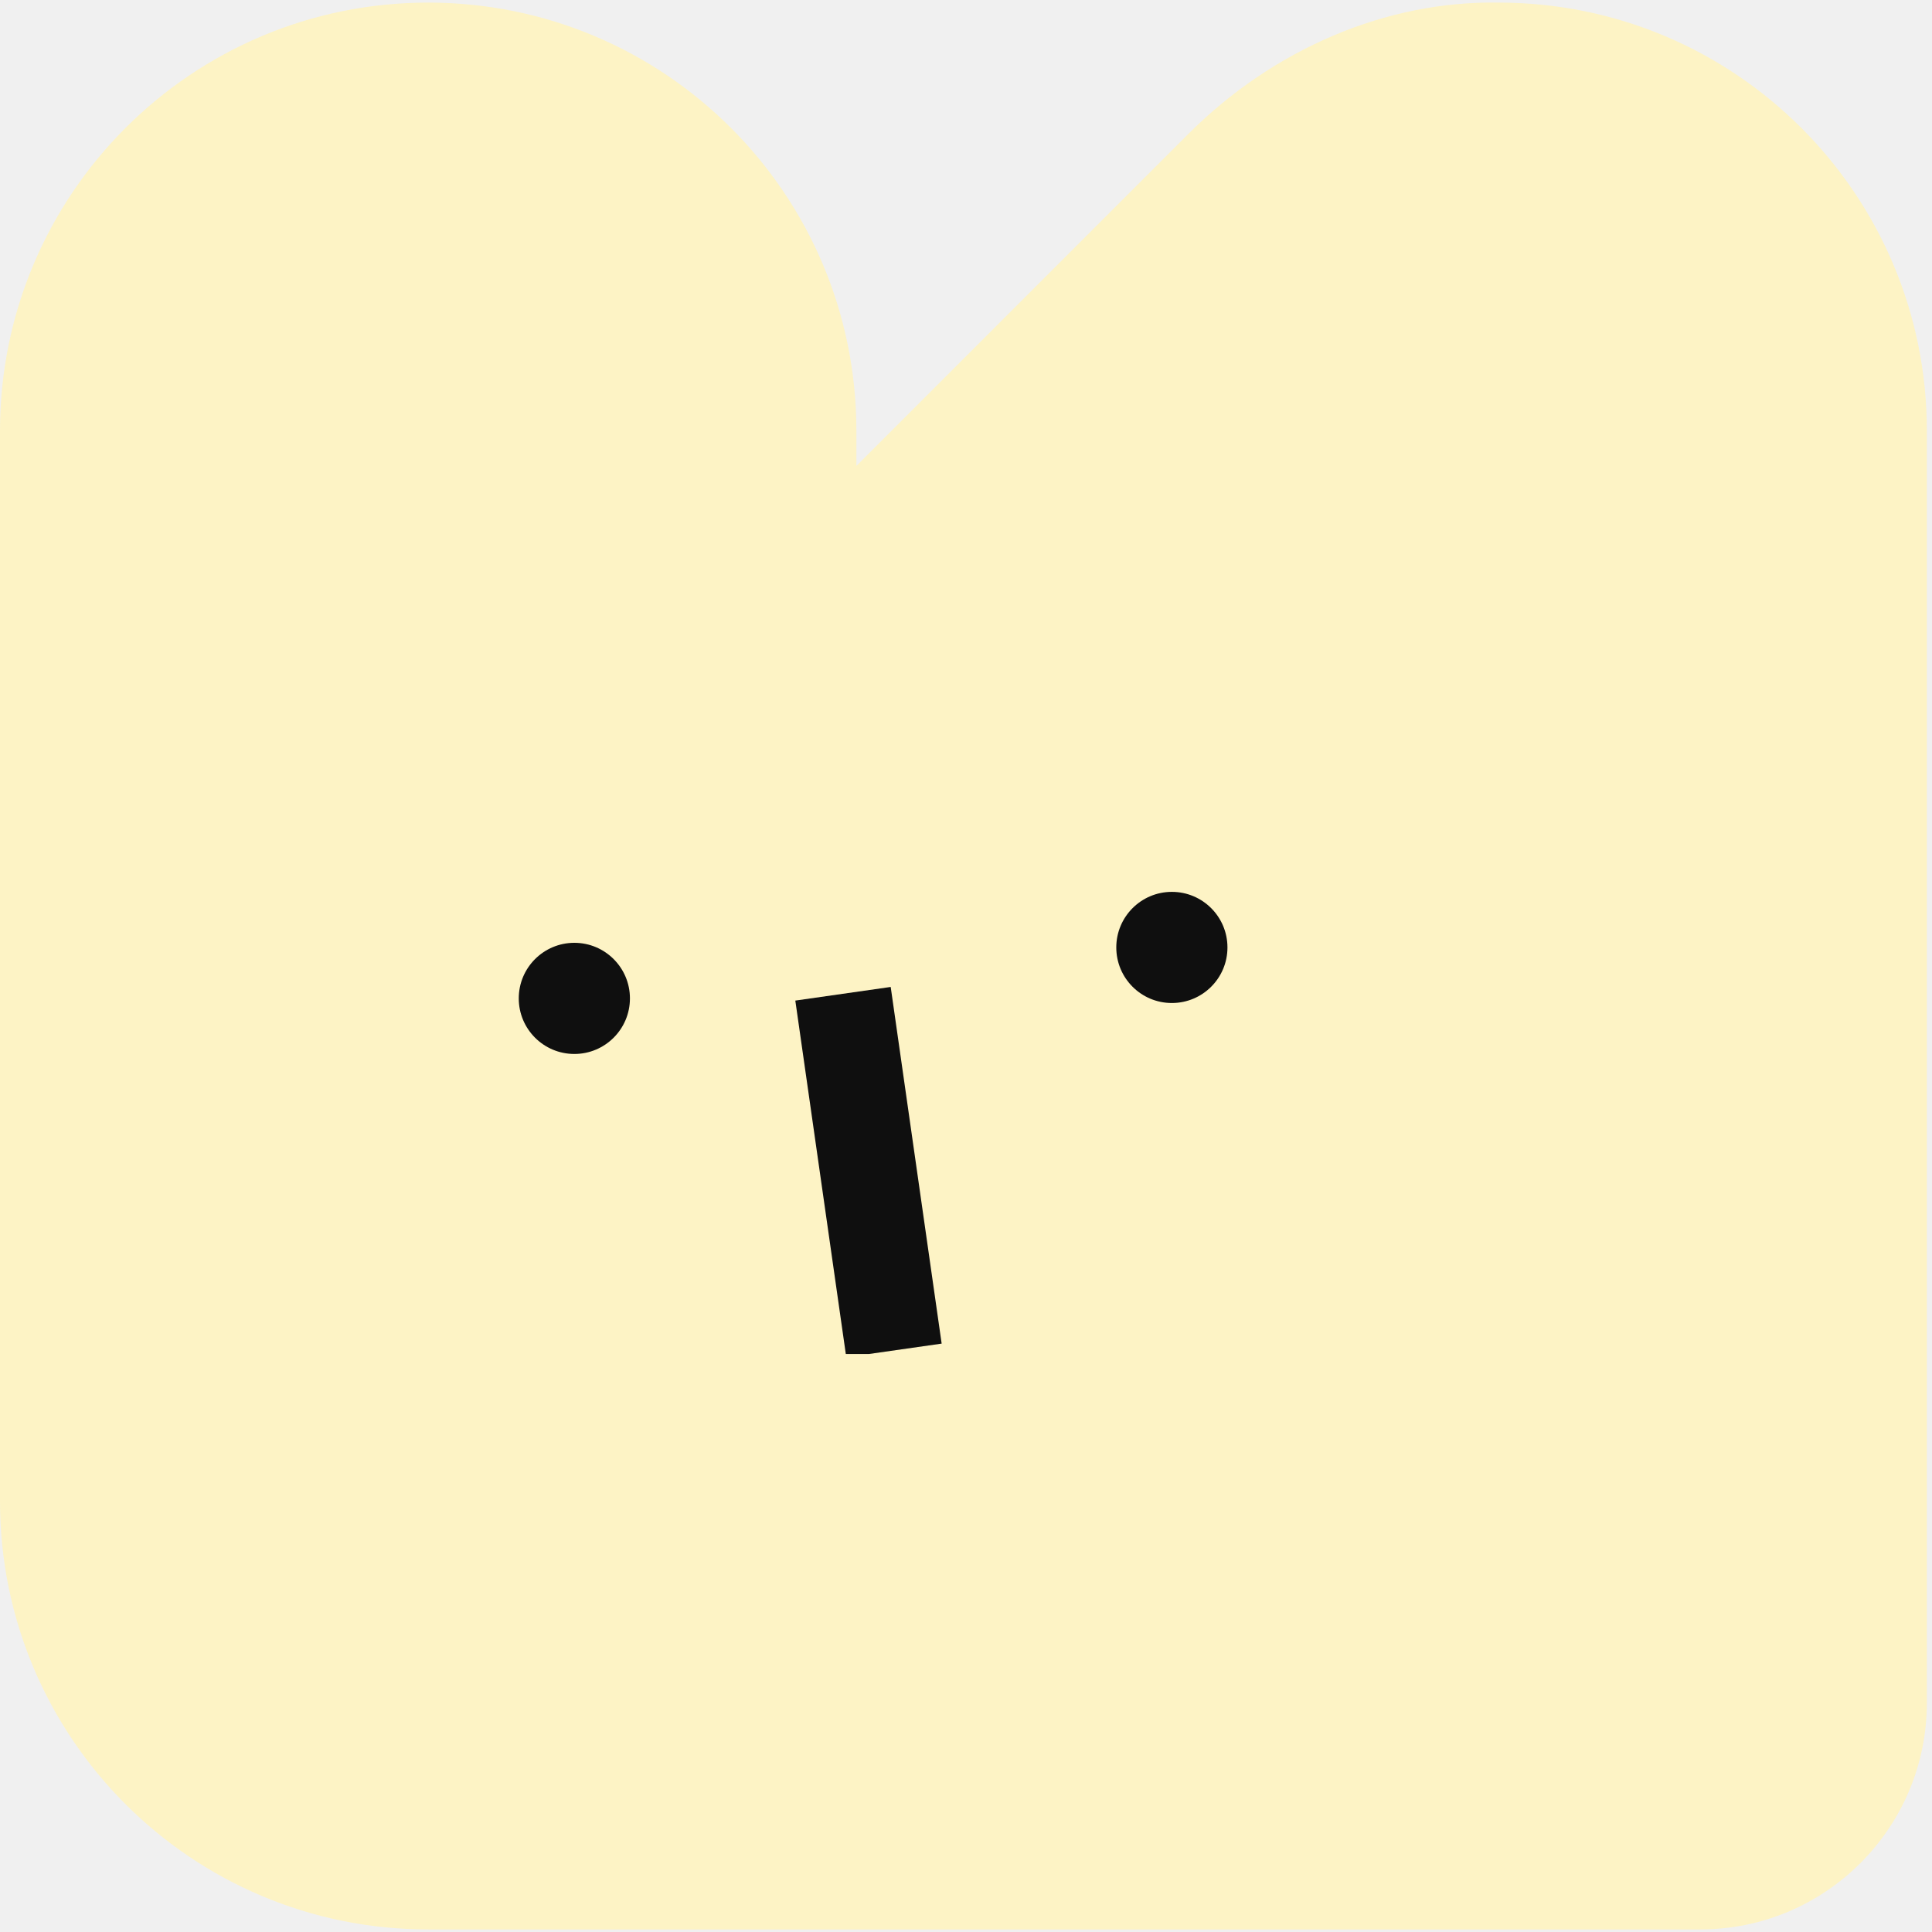
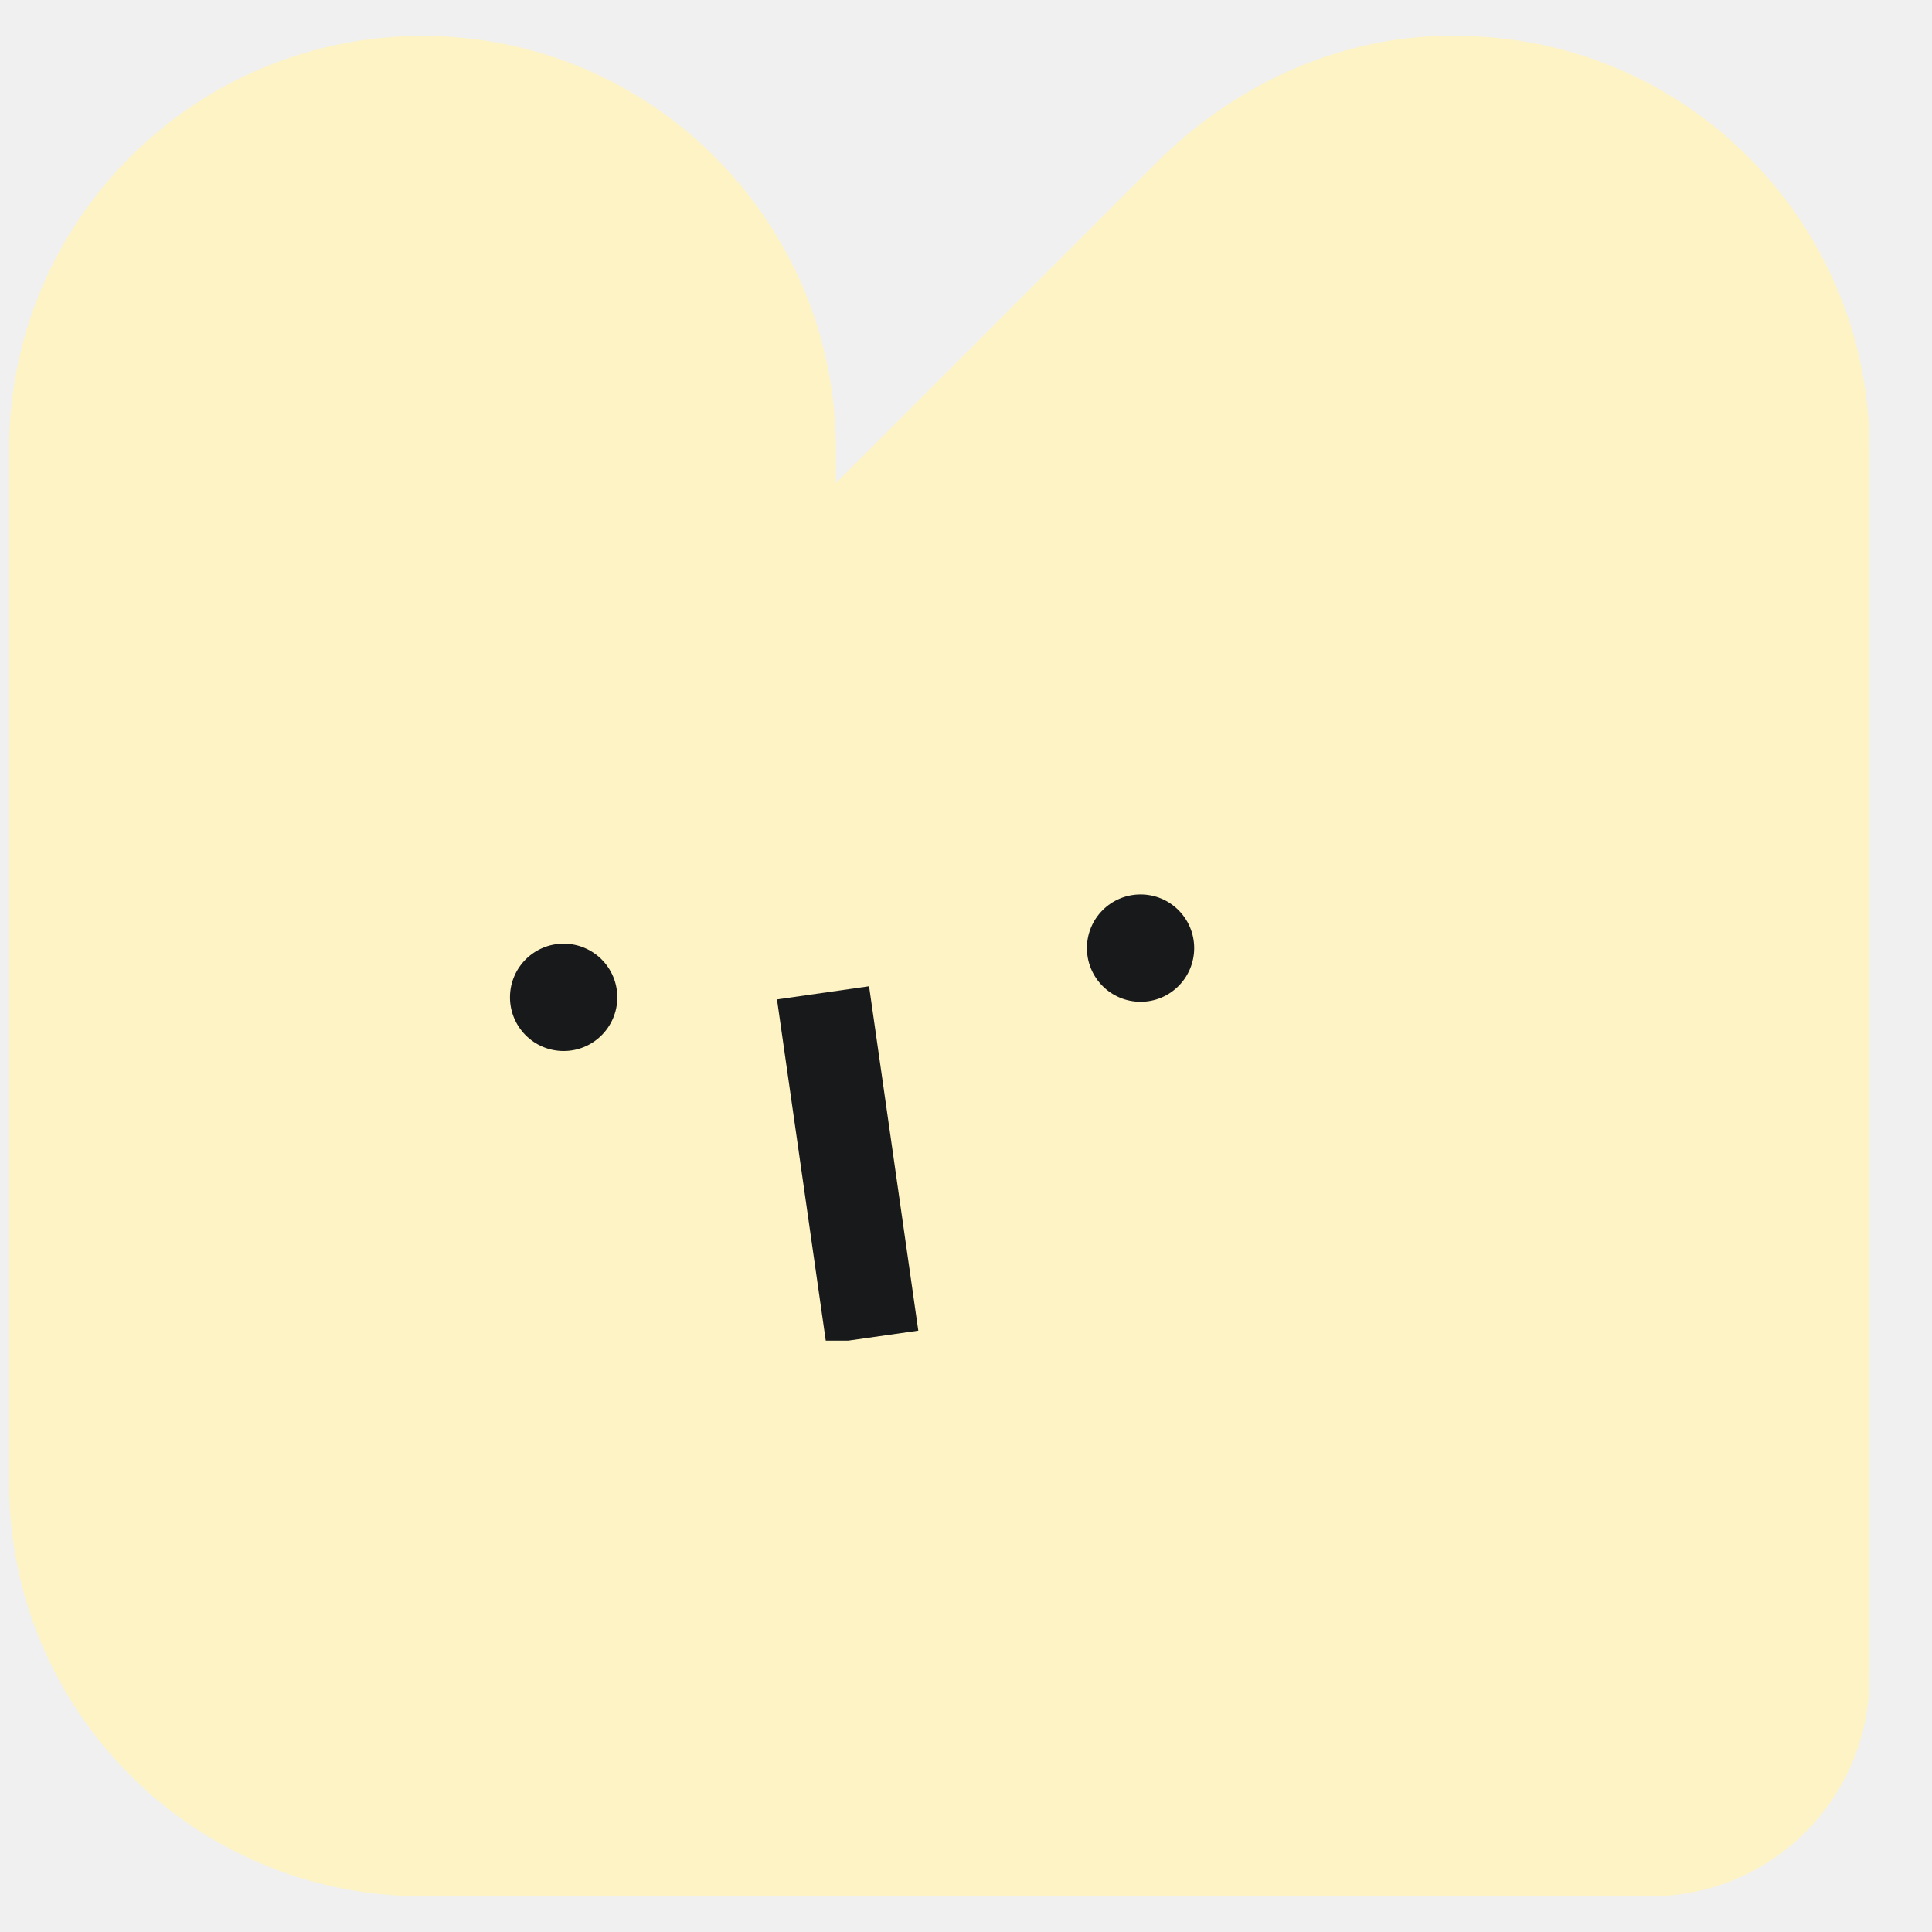
- <svg xmlns="http://www.w3.org/2000/svg" width="94" height="94" viewBox="0 0 94 94" fill="none">
-   <path d="M82.719 93.876C88.812 93.876 93.75 88.939 93.75 82.845V20.96C93.75 9.46 84.427 0.126 72.917 0.126C67.458 0.033 61.969 2.366 57.812 6.522L41.667 22.668V20.96C41.667 9.449 32.344 0.126 20.833 0.126C9.323 0.126 0 9.46 0 20.96V73.043C0 84.553 9.323 93.876 20.833 93.876H82.719Z" fill="#FDF3C5" />
-   <g clip-path="url(#clip0_413_395)">
-     <path d="M57.016 48.801C58.51 48.801 59.721 47.591 59.721 46.097C59.721 44.604 58.51 43.393 57.016 43.393C55.523 43.393 54.312 44.604 54.312 46.097C54.312 47.591 55.523 48.801 57.016 48.801Z" fill="#0F0F0F" />
-     <path d="M27.945 51.28C29.438 51.28 30.649 50.07 30.649 48.576C30.649 47.083 29.438 45.872 27.945 45.872C26.451 45.872 25.24 47.083 25.24 48.576C25.24 50.07 26.451 51.28 27.945 51.28Z" fill="#0F0F0F" />
-     <path d="M41.016 48.351L43.495 65.704" stroke="#0F0F0F" stroke-width="4.688" stroke-miterlimit="10" />
+ <svg xmlns="http://www.w3.org/2000/svg" width="27" height="27" viewBox="0 0 27 27" fill="none">
+   <path d="M23.068 26.501C24.758 26.501 26.127 25.131 26.127 23.441V6.279C26.127 3.089 23.541 0.501 20.349 0.501C18.835 0.475 17.313 1.122 16.16 2.275L11.682 6.752V6.279C11.682 3.086 9.097 0.501 5.905 0.501C2.713 0.501 0.127 3.089 0.127 6.279V20.723C0.127 23.915 2.713 26.501 5.905 26.501H23.068Z" fill="#FDF3C5" />
+   <g clip-path="url(#clip0_0_182)">
+     <path d="M15.94 14C16.354 14 16.689 13.664 16.689 13.25C16.689 12.836 16.354 12.5 15.94 12.5C15.525 12.5 15.19 12.836 15.19 13.25C15.19 13.664 15.525 14 15.94 14Z" fill="#18191A" />
+     <path d="M7.877 14.688C8.291 14.688 8.627 14.352 8.627 13.938C8.627 13.523 8.291 13.188 7.877 13.188C7.463 13.188 7.127 13.523 7.127 13.938C7.127 14.352 7.463 14.688 7.877 14.688Z" fill="#18191A" />
+     <path d="M11.502 13.875L12.19 18.688" stroke="#18191A" stroke-width="1.3" stroke-miterlimit="10" />
  </g>
  <defs>
-     <clipPath id="clip0_413_395">
-       <rect width="39.663" height="22.484" fill="white" transform="translate(25.2404 43.3928)" />
+     <clipPath id="clip0_0_182">
+       <rect width="11" height="6.236" fill="white" transform="translate(7.12695 12.5)" />
    </clipPath>
  </defs>
</svg>
